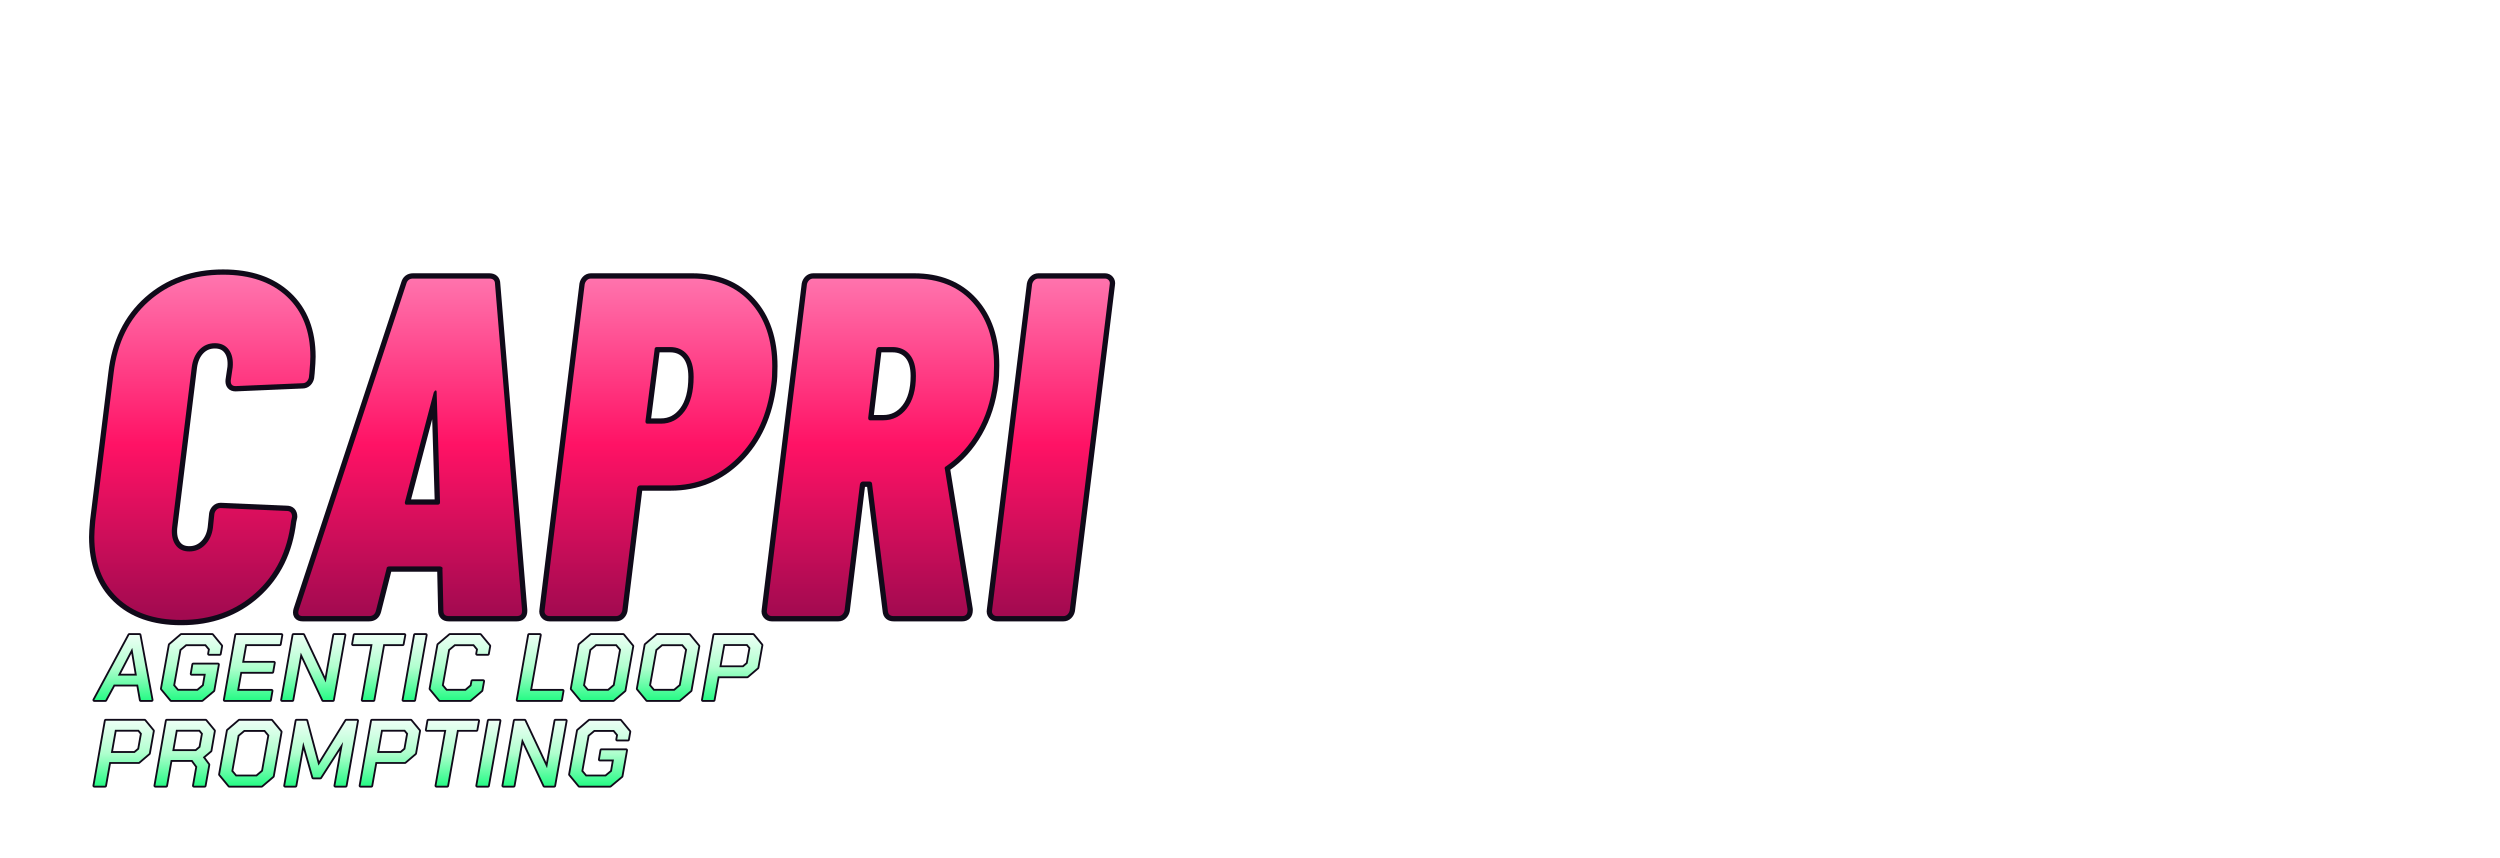
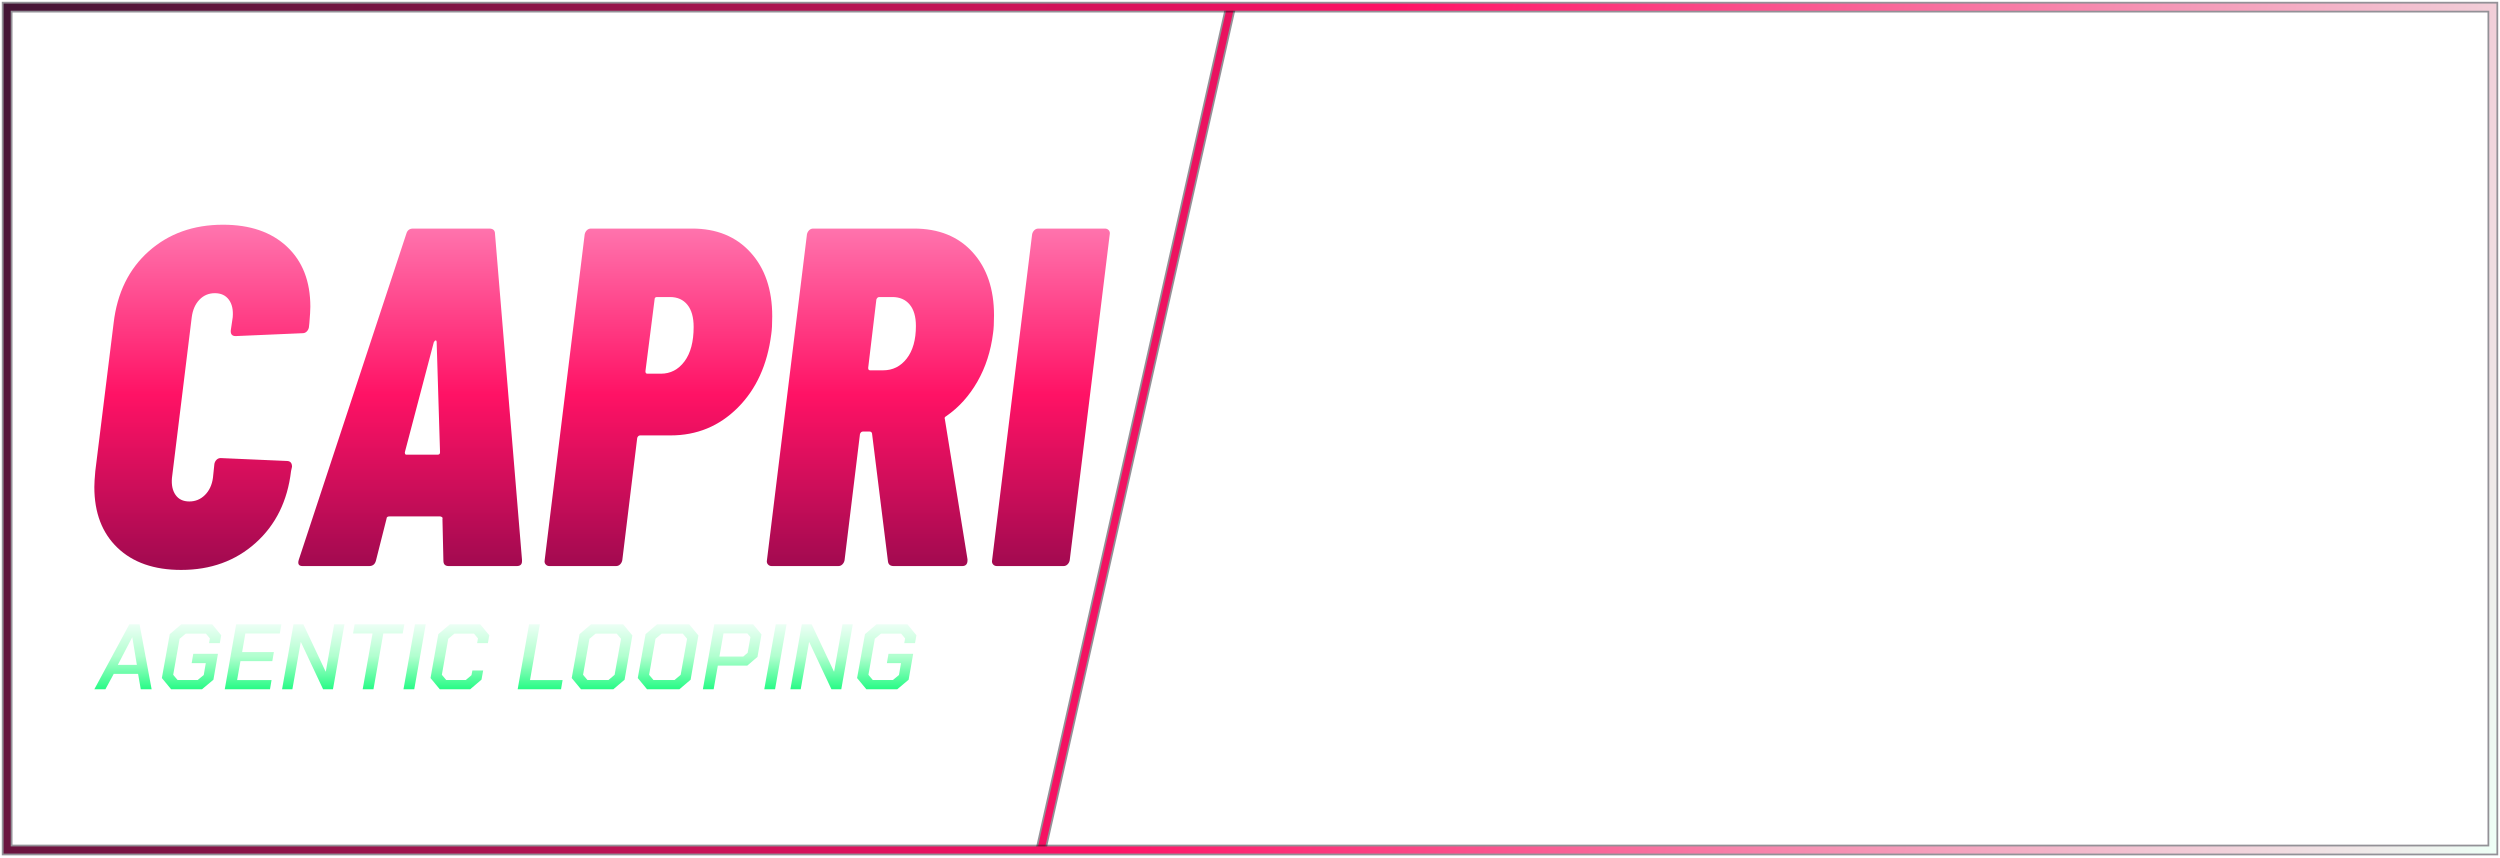
- <svg xmlns="http://www.w3.org/2000/svg" width="1400" height="480" viewBox="0 0 1400 480" role="img" aria-label="CAPRI — AGENTIC LOOP PROMPTING">
+ <svg xmlns="http://www.w3.org/2000/svg" width="1400" height="480" viewBox="0 0 1400 480" role="img" aria-label="CAPRI — AGENTIC LOOPING">
  <defs>
    <linearGradient id="word-gradient" gradientUnits="userSpaceOnUse" x1="0" y1="710" x2="0" y2="0">
      <stop offset="0.000" stop-color="#ff76af" />
      <stop offset="0.500" stop-color="#ff1265" />
      <stop offset="1.000" stop-color="#a20a50" />
    </linearGradient>
    <linearGradient id="descriptor-gradient" gradientUnits="userSpaceOnUse" x1="0" y1="710" x2="0" y2="0">
      <stop offset="0.000" stop-color="#eefff6" />
      <stop offset="0.500" stop-color="#b1ffcf" />
      <stop offset="1.000" stop-color="#28fb86" />
    </linearGradient>
  </defs>
-   <g fill="url(#word-gradient)" transform="translate(45,345) scale(0.27,-0.27)" id="hero-wordmark" aria-label="CAPRI" stroke="#100a19" stroke-width="22" stroke-linejoin="round" paint-order="stroke fill">
+   <g fill="url(#word-gradient)" transform="translate(45,317) scale(0.27,-0.27)" id="hero-wordmark" aria-label="CAPRI">
    <path transform="translate(0,0)" d="M29 164Q29 175 31 197L69 504Q80 598 142.0 653.0Q204 708 296 708Q380 708 428.5 662.5Q477 617 477 538Q477 528 475 504L474 495Q473 490 469.5 486.5Q466 483 461 483L322 477Q311 477 312 489L316 516Q318 539 308.0 552.5Q298 566 279 566Q260 566 247.0 552.5Q234 539 231 516L190 183Q188 161 197.5 147.5Q207 134 226 134Q245 134 258.5 147.5Q272 161 275 183L278 212Q279 217 282.5 220.5Q286 224 291 224L428 218Q439 218 439 206L437 197Q426 104 363.5 48.0Q301 -8 209 -8Q125 -8 77.0 38.0Q29 84 29 164Z" />
    <path transform="translate(456,0)" d="M297 11 295 98Q296 100 294.0 101.5Q292 103 290 103H185Q179 103 179 98L157 11Q154 0 143 0H5Q-7 0 -3 13L220 689Q223 700 234 700H392Q404 700 404 689L460 13V10Q460 0 449 0H308Q297 0 297 11ZM220 231H285Q290 231 290 236L283 464Q283 468 281.0 468.0Q279 468 277 464L217 236Q217 231 220 231Z" />
    <path transform="translate(949,0)" d="M486 518Q486 494 484 481Q472 386 414.5 328.5Q357 271 275 271H212Q208 271 206 266L175 12Q174 7 170.5 3.5Q167 0 162 0H24Q19 0 16.0 3.5Q13 7 14 12L97 688Q98 693 101.5 696.5Q105 700 110 700H320Q396 700 441.0 650.5Q486 601 486 518ZM323 496Q323 526 310.0 542.0Q297 558 274 558H247Q242 558 242 553L223 404Q223 399 227 399H255Q285 399 304.0 424.5Q323 450 323 496Z" />
    <path transform="translate(1408,0)" d="M267 10 234 275Q233 279 229 279H215Q211 279 209 274L177 12Q176 7 172.5 3.5Q169 0 164 0H26Q21 0 18.0 3.5Q15 7 16 12L99 688Q100 693 103.5 696.5Q107 700 112 700H321Q398 700 442.5 651.0Q487 602 487 520Q487 496 485 483Q478 427 452.5 382.5Q427 338 388 311Q386 310 385.0 308.5Q384 307 385 305L432 14V12Q432 0 421 0H279Q268 0 267 10ZM243 553 226 411Q226 406 230 406H257Q287 406 306.0 430.5Q325 455 325 498Q325 527 312.0 542.5Q299 558 276 558H249Q245 558 243 553Z" />
    <path transform="translate(1875,0)" d="M16 12 99 688Q100 693 103.5 696.5Q107 700 112 700H250Q255 700 258.0 696.5Q261 693 260 688L177 12Q176 7 172.5 3.5Q169 0 164 0H26Q21 0 18.0 3.5Q15 7 16 12Z" />
  </g>
-   <g id="hero-subtitle" aria-label="AGENTIC LOOP PROMPTING">
-     <g data-text="AGENTIC LOOP" transform="translate(54.598,392) scale(0.052,-0.052)" fill="url(#descriptor-gradient)" stroke="#100a19" stroke-width="40" stroke-linejoin="round" paint-order="stroke fill">
+   <g id="hero-subtitle" aria-label="AGENTIC LOOPING">
+     <g data-text="AGENTIC LOOPING" transform="translate(54.598,386) scale(0.052,-0.052)" fill="url(#descriptor-gradient)">
      <path transform="translate(0,0)" d="M343 700H453L583 0H466L437 166H175L85 0H-34ZM424 263 375 559H373L219 263Z" />
      <path transform="translate(656.2308,0)" d="M37 121 122 594 246 700H579L676 582L661 497H545L554 548L511 600H295L228 544L159 156L206 100H423L488 154L510 282H358L375 382H641L592 103L469 0H137Z" />
      <path transform="translate(1343.462,0)" d="M150 700H637L620 601H249L214 401H556L539 303H196L160 99H531L514 0H27Z" />
      <path transform="translate(1960.692,0)" d="M150 700H256L496 191H498L588 700H699L575 0H469L230 508H228L138 0H27Z" />
      <path transform="translate(2668.923,0)" d="M293 601H83L100 700H636L618 601H409L303 0H187Z" />
      <path transform="translate(3264.154,0)" d="M155 700H271L147 0H31Z" />
      <path transform="translate(3549.385,0)" d="M37 121 121 594 246 700H572L670 582L655 497H539L548 548L505 600H295L228 544L159 156L206 100H417L478 152L488 203H604L586 104L464 0H137Z" />
      <path transform="translate(4497.846,0)" d="M150 700H266L160 99H511L494 0H27Z" />
      <path transform="translate(5070.077,0)" d="M37 121 121 594 245 700H591L690 580L606 103L485 0H137ZM433 100 499 156 568 544 521 600H295L228 544L159 156L206 100Z" />
      <path transform="translate(5781.308,0)" d="M37 121 121 594 245 700H591L690 580L606 103L485 0H137ZM433 100 499 156 568 544 521 600H295L228 544L159 156L206 100Z" />
      <path transform="translate(6492.538,0)" d="M150 700H568L658 591L615 349L505 255H188L143 0H27ZM462 353 509 393 539 562 506 602H249L205 353Z" />
-     </g>
-     <g data-text="PROMPTING" transform="translate(51.426,440) scale(0.052,-0.052)" fill="url(#descriptor-gradient)" stroke="#100a19" stroke-width="40" stroke-linejoin="round" paint-order="stroke fill">
-       <path transform="translate(0,0)" d="M150 700H568L658 591L615 349L505 255H188L143 0H27ZM462 353 509 393 539 562 506 602H249L205 353Z" />
-       <path transform="translate(657.2308,0)" d="M621 377 538 307 598 226 558 0H442L478 205L425 277H192L143 0H27L150 700H568L658 591ZM539 562 506 602H249L209 373H465L512 413Z" />
-       <path transform="translate(1343.462,0)" d="M37 121 121 594 245 700H591L690 580L606 103L485 0H137ZM433 100 499 156 568 544 521 600H295L228 544L159 156L206 100Z" />
-       <path transform="translate(2054.692,0)" d="M150 700H256L385 218H387L685 700H802L679 0H568L651 468H649L406 89H330L223 468H221L138 0H27Z" />
-       <path transform="translate(2866.923,0)" d="M150 700H568L658 591L615 349L505 255H188L143 0H27ZM462 353 509 393 539 562 506 602H249L205 353Z" />
-       <path transform="translate(3524.154,0)" d="M293 601H83L100 700H636L618 601H409L303 0H187Z" />
-       <path transform="translate(4119.385,0)" d="M155 700H271L147 0H31Z" />
-       <path transform="translate(4404.615,0)" d="M150 700H256L496 191H498L588 700H699L575 0H469L230 508H228L138 0H27Z" />
-       <path transform="translate(5112.846,0)" d="M37 121 122 594 246 700H579L676 582L661 497H545L554 548L511 600H295L228 544L159 156L206 100H423L488 154L510 282H358L375 382H641L592 103L469 0H137Z" />
+       <path transform="translate(7149.769,0)" d="M155 700H271L147 0H31Z" />
+       <path transform="translate(7435,0)" d="M150 700H256L496 191H498L588 700H699L575 0H469L230 508H228L138 0H27Z" />
+       <path transform="translate(8143.231,0)" d="M37 121 122 594 246 700H579L676 582L661 497H545L554 548L511 600H295L228 544L159 156L206 100H423L488 154L510 282H358L375 382H641L592 103L469 0H137Z" />
    </g>
  </g>
+   <defs>
+     <linearGradient id="plate-gradient" gradientUnits="userSpaceOnUse" x1="4" y1="4" x2="1396" y2="476">
+       <stop offset="0.0" stop-color="#441435" />
+       <stop offset="0.5" stop-color="#ff1265" />
+       <stop offset="1.0" stop-color="#eefff6" />
+     </linearGradient>
+   </defs>
+   <g id="internal-rail">
+     <path d="M689.1 4L582.9 476" stroke-linecap="butt" fill="none" stroke="#100a19" stroke-width="6" opacity="0.45" />
+     <path d="M689.1 4L582.9 476" stroke-linecap="butt" fill="none" stroke="url(#plate-gradient)" stroke-width="4" />
+   </g>
+   <g id="outer-frame">
+     <rect x="4" y="4" width="1392" height="472" stroke-linejoin="miter" fill="none" stroke="#100a19" stroke-width="6" opacity="0.45" />
+     <rect x="4" y="4" width="1392" height="472" stroke-linejoin="miter" fill="none" stroke="url(#plate-gradient)" stroke-width="4" />
+   </g>
</svg>
